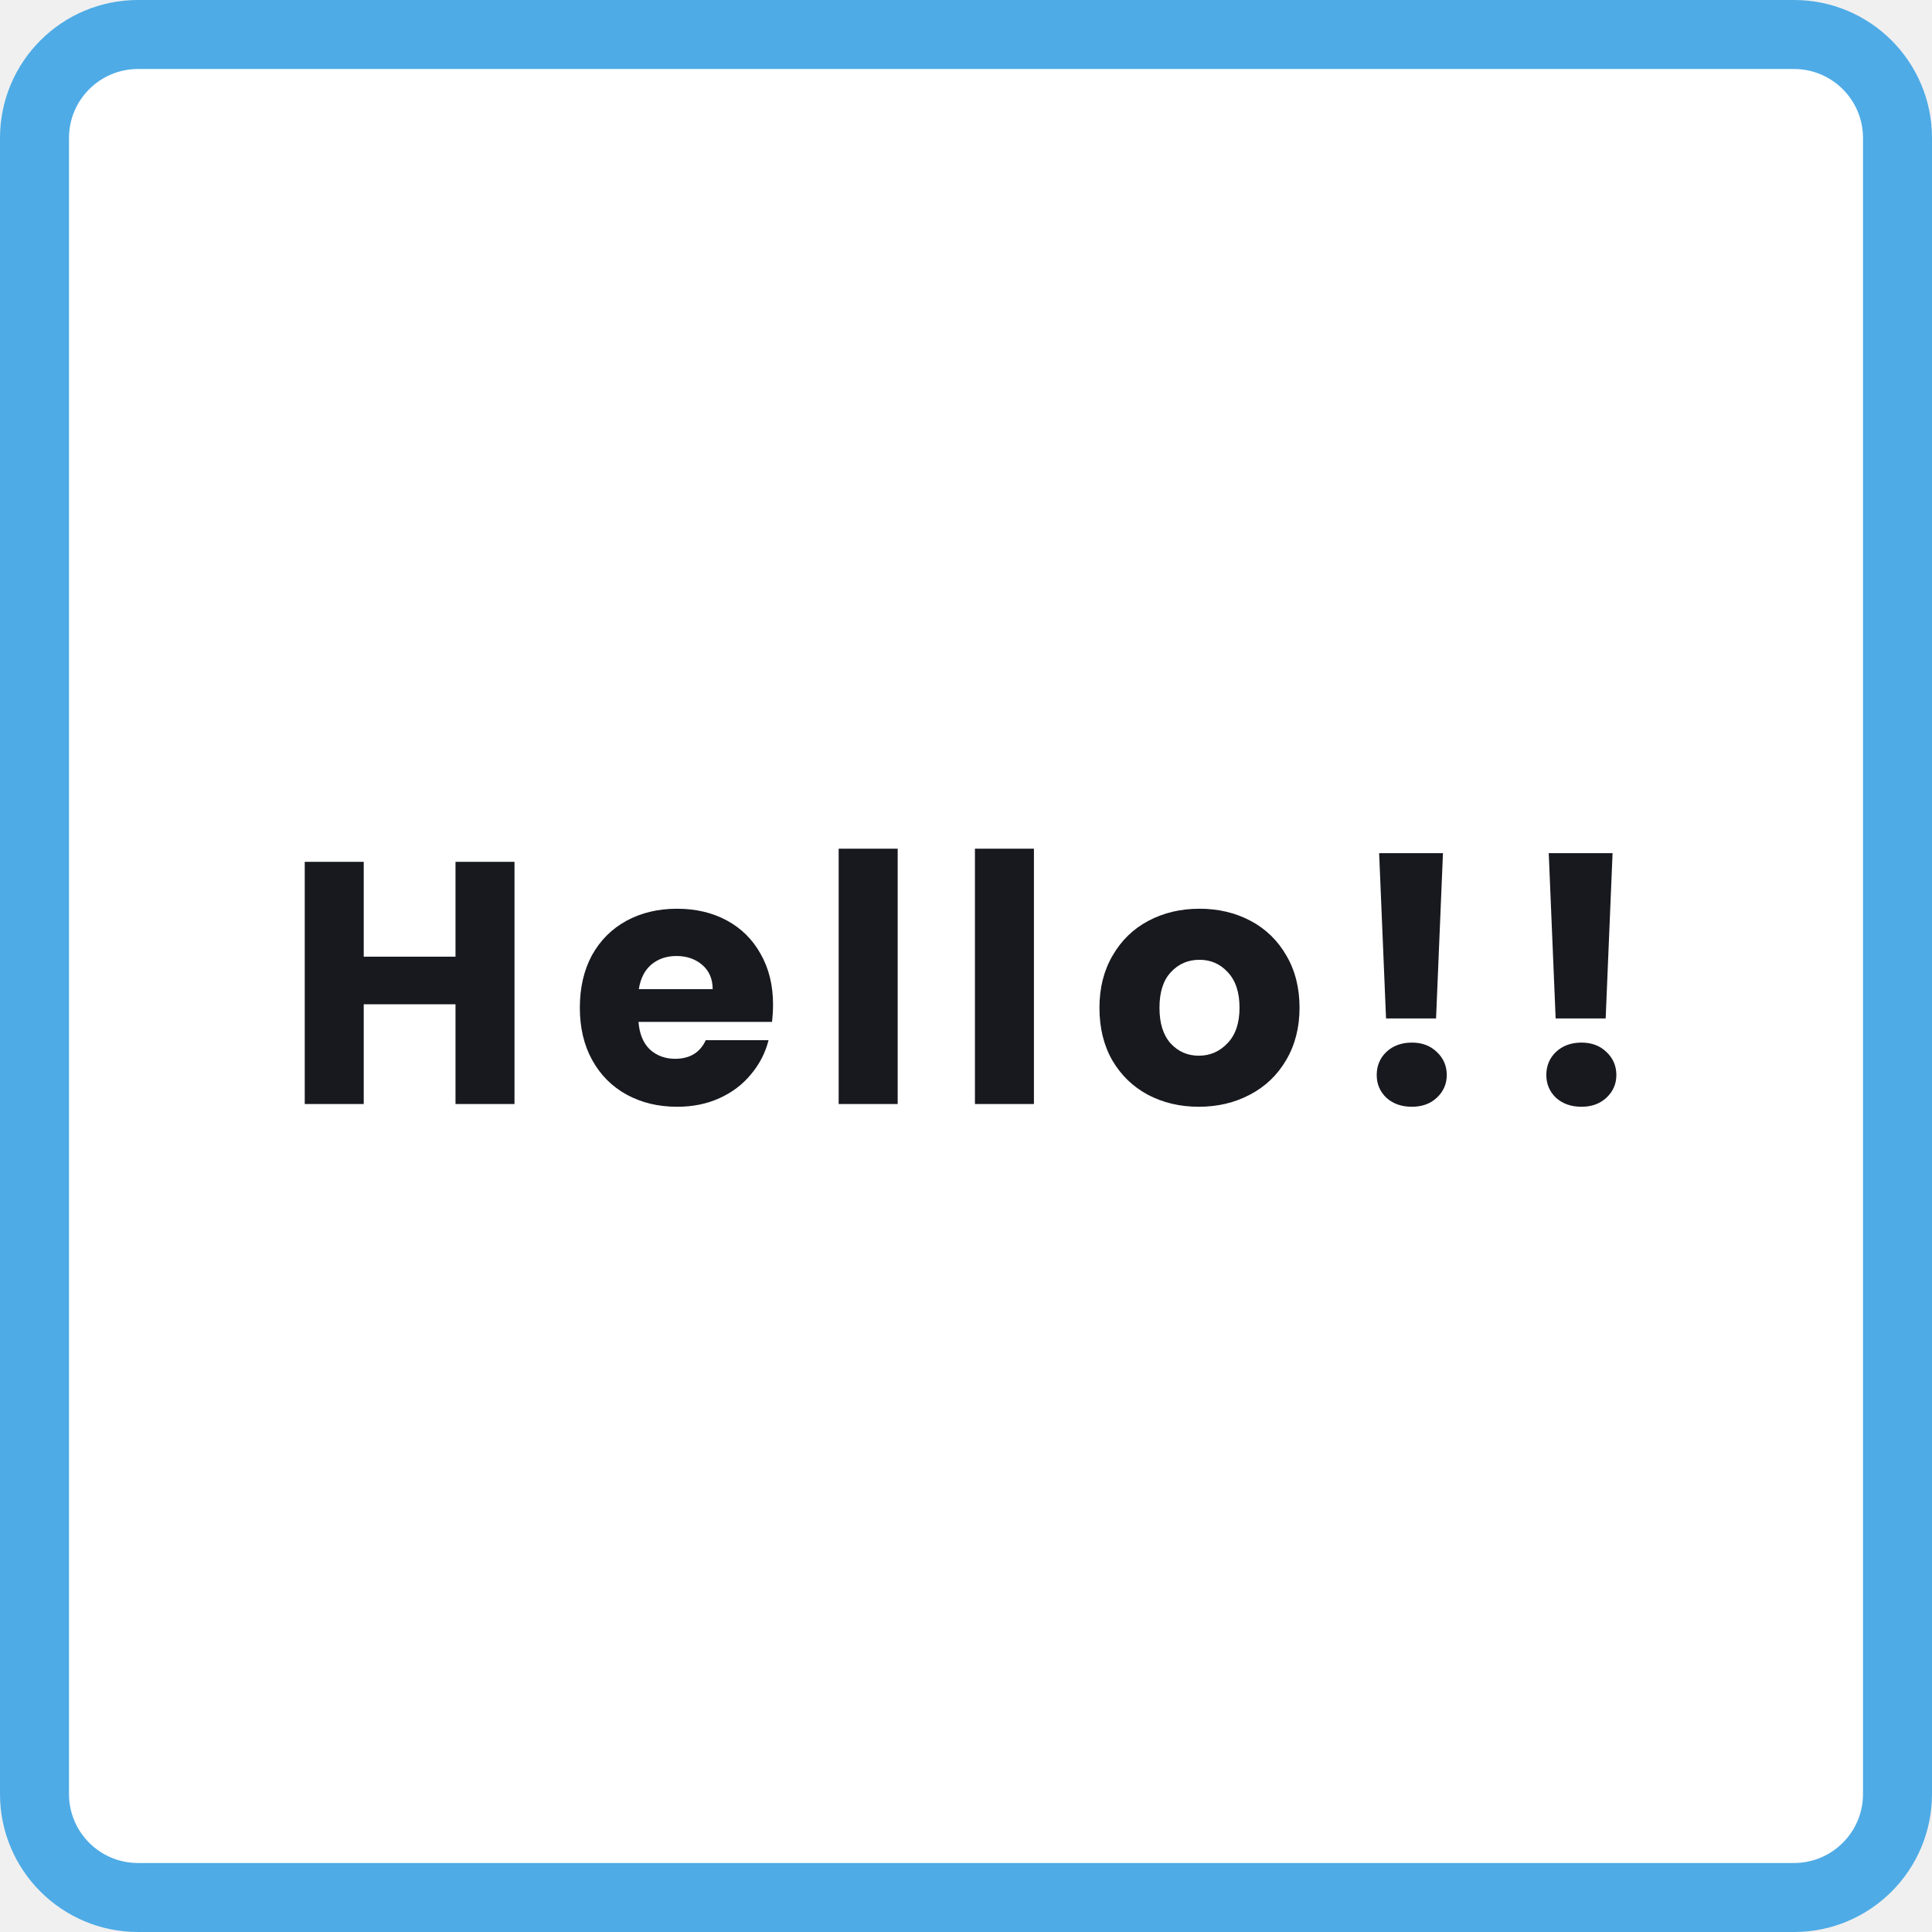
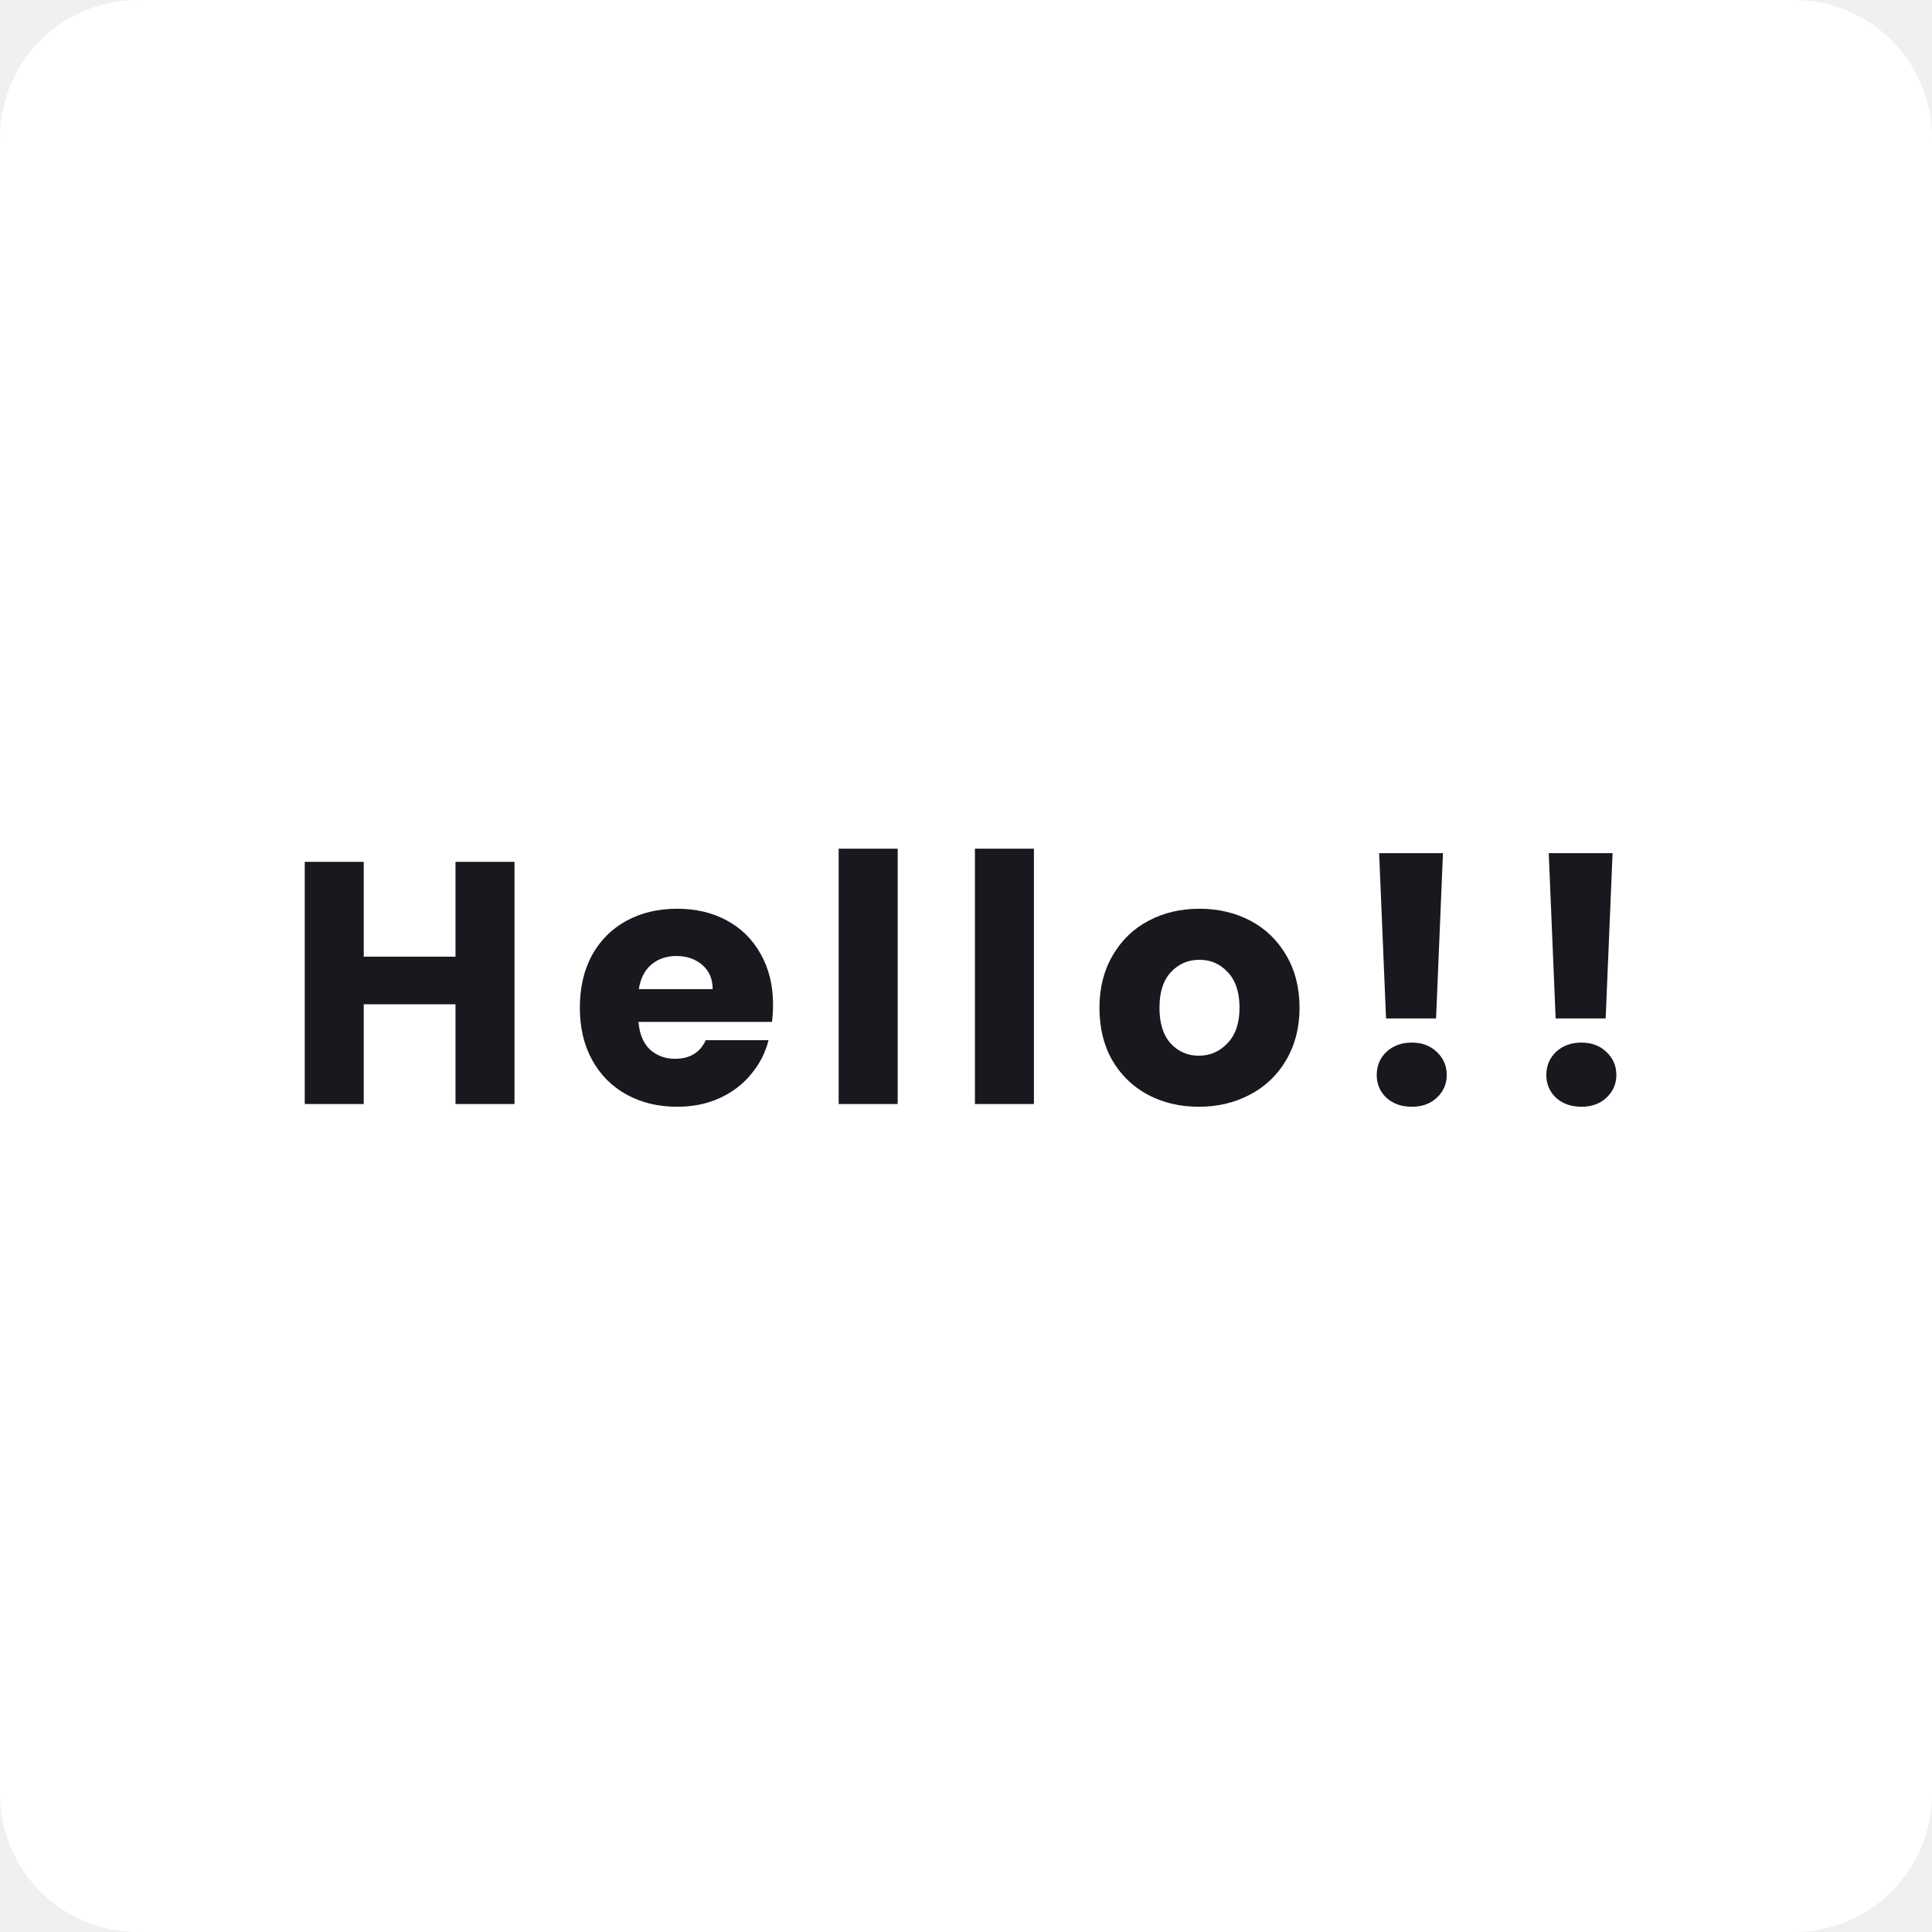
<svg xmlns="http://www.w3.org/2000/svg" width="56" height="56" viewBox="0 0 56 56" fill="none">
-   <rect x="1" y="1" width="54" height="54" rx="3" fill="white" />
+   <rect width="56" height="56" rx="4" fill="white" />
  <path d="M14.913 24.98V32H13.203V29.11H10.543V32H8.833V24.98H10.543V27.73H13.203V24.98H14.913ZM22.407 29.12C22.407 29.28 22.397 29.447 22.377 29.62H18.507C18.534 29.967 18.644 30.233 18.837 30.42C19.037 30.6 19.281 30.69 19.567 30.69C19.994 30.69 20.291 30.51 20.457 30.15H22.277C22.184 30.517 22.014 30.847 21.767 31.14C21.527 31.433 21.224 31.663 20.857 31.83C20.491 31.997 20.081 32.08 19.627 32.08C19.081 32.08 18.594 31.963 18.167 31.73C17.741 31.497 17.407 31.163 17.167 30.73C16.927 30.297 16.807 29.79 16.807 29.21C16.807 28.63 16.924 28.123 17.157 27.69C17.397 27.257 17.731 26.923 18.157 26.69C18.584 26.457 19.074 26.34 19.627 26.34C20.167 26.34 20.647 26.453 21.067 26.68C21.487 26.907 21.814 27.23 22.047 27.65C22.287 28.07 22.407 28.56 22.407 29.12ZM20.657 28.67C20.657 28.377 20.557 28.143 20.357 27.97C20.157 27.797 19.907 27.71 19.607 27.71C19.321 27.71 19.077 27.793 18.877 27.96C18.684 28.127 18.564 28.363 18.517 28.67H20.657ZM26.02 24.6V32H24.309V24.6H26.02ZM29.969 24.6V32H28.259V24.6H29.969ZM34.748 32.08C34.201 32.08 33.708 31.963 33.268 31.73C32.835 31.497 32.491 31.163 32.238 30.73C31.991 30.297 31.868 29.79 31.868 29.21C31.868 28.637 31.995 28.133 32.248 27.7C32.501 27.26 32.848 26.923 33.288 26.69C33.728 26.457 34.221 26.34 34.768 26.34C35.315 26.34 35.808 26.457 36.248 26.69C36.688 26.923 37.035 27.26 37.288 27.7C37.541 28.133 37.668 28.637 37.668 29.21C37.668 29.783 37.538 30.29 37.278 30.73C37.025 31.163 36.675 31.497 36.228 31.73C35.788 31.963 35.295 32.08 34.748 32.08ZM34.748 30.6C35.075 30.6 35.351 30.48 35.578 30.24C35.811 30 35.928 29.657 35.928 29.21C35.928 28.763 35.815 28.42 35.588 28.18C35.368 27.94 35.095 27.82 34.768 27.82C34.435 27.82 34.158 27.94 33.938 28.18C33.718 28.413 33.608 28.757 33.608 29.21C33.608 29.657 33.715 30 33.928 30.24C34.148 30.48 34.421 30.6 34.748 30.6ZM41.825 24.73L41.625 29.52H40.175L39.975 24.73H41.825ZM40.925 32.08C40.625 32.08 40.378 31.993 40.185 31.82C39.998 31.64 39.905 31.42 39.905 31.16C39.905 30.893 39.998 30.67 40.185 30.49C40.378 30.31 40.625 30.22 40.925 30.22C41.218 30.22 41.458 30.31 41.645 30.49C41.838 30.67 41.935 30.893 41.935 31.16C41.935 31.42 41.838 31.64 41.645 31.82C41.458 31.993 41.218 32.08 40.925 32.08ZM46.741 24.73L46.541 29.52H45.091L44.891 24.73H46.741ZM45.841 32.08C45.541 32.08 45.294 31.993 45.101 31.82C44.914 31.64 44.821 31.42 44.821 31.16C44.821 30.893 44.914 30.67 45.101 30.49C45.294 30.31 45.541 30.22 45.841 30.22C46.134 30.22 46.374 30.31 46.561 30.49C46.754 30.67 46.851 30.893 46.851 31.16C46.851 31.42 46.754 31.64 46.561 31.82C46.374 31.993 46.134 32.08 45.841 32.08Z" fill="#18191F" />
-   <rect x="1" y="1" width="54" height="54" rx="3" stroke="#4EABE6" stroke-width="2" />
</svg>
